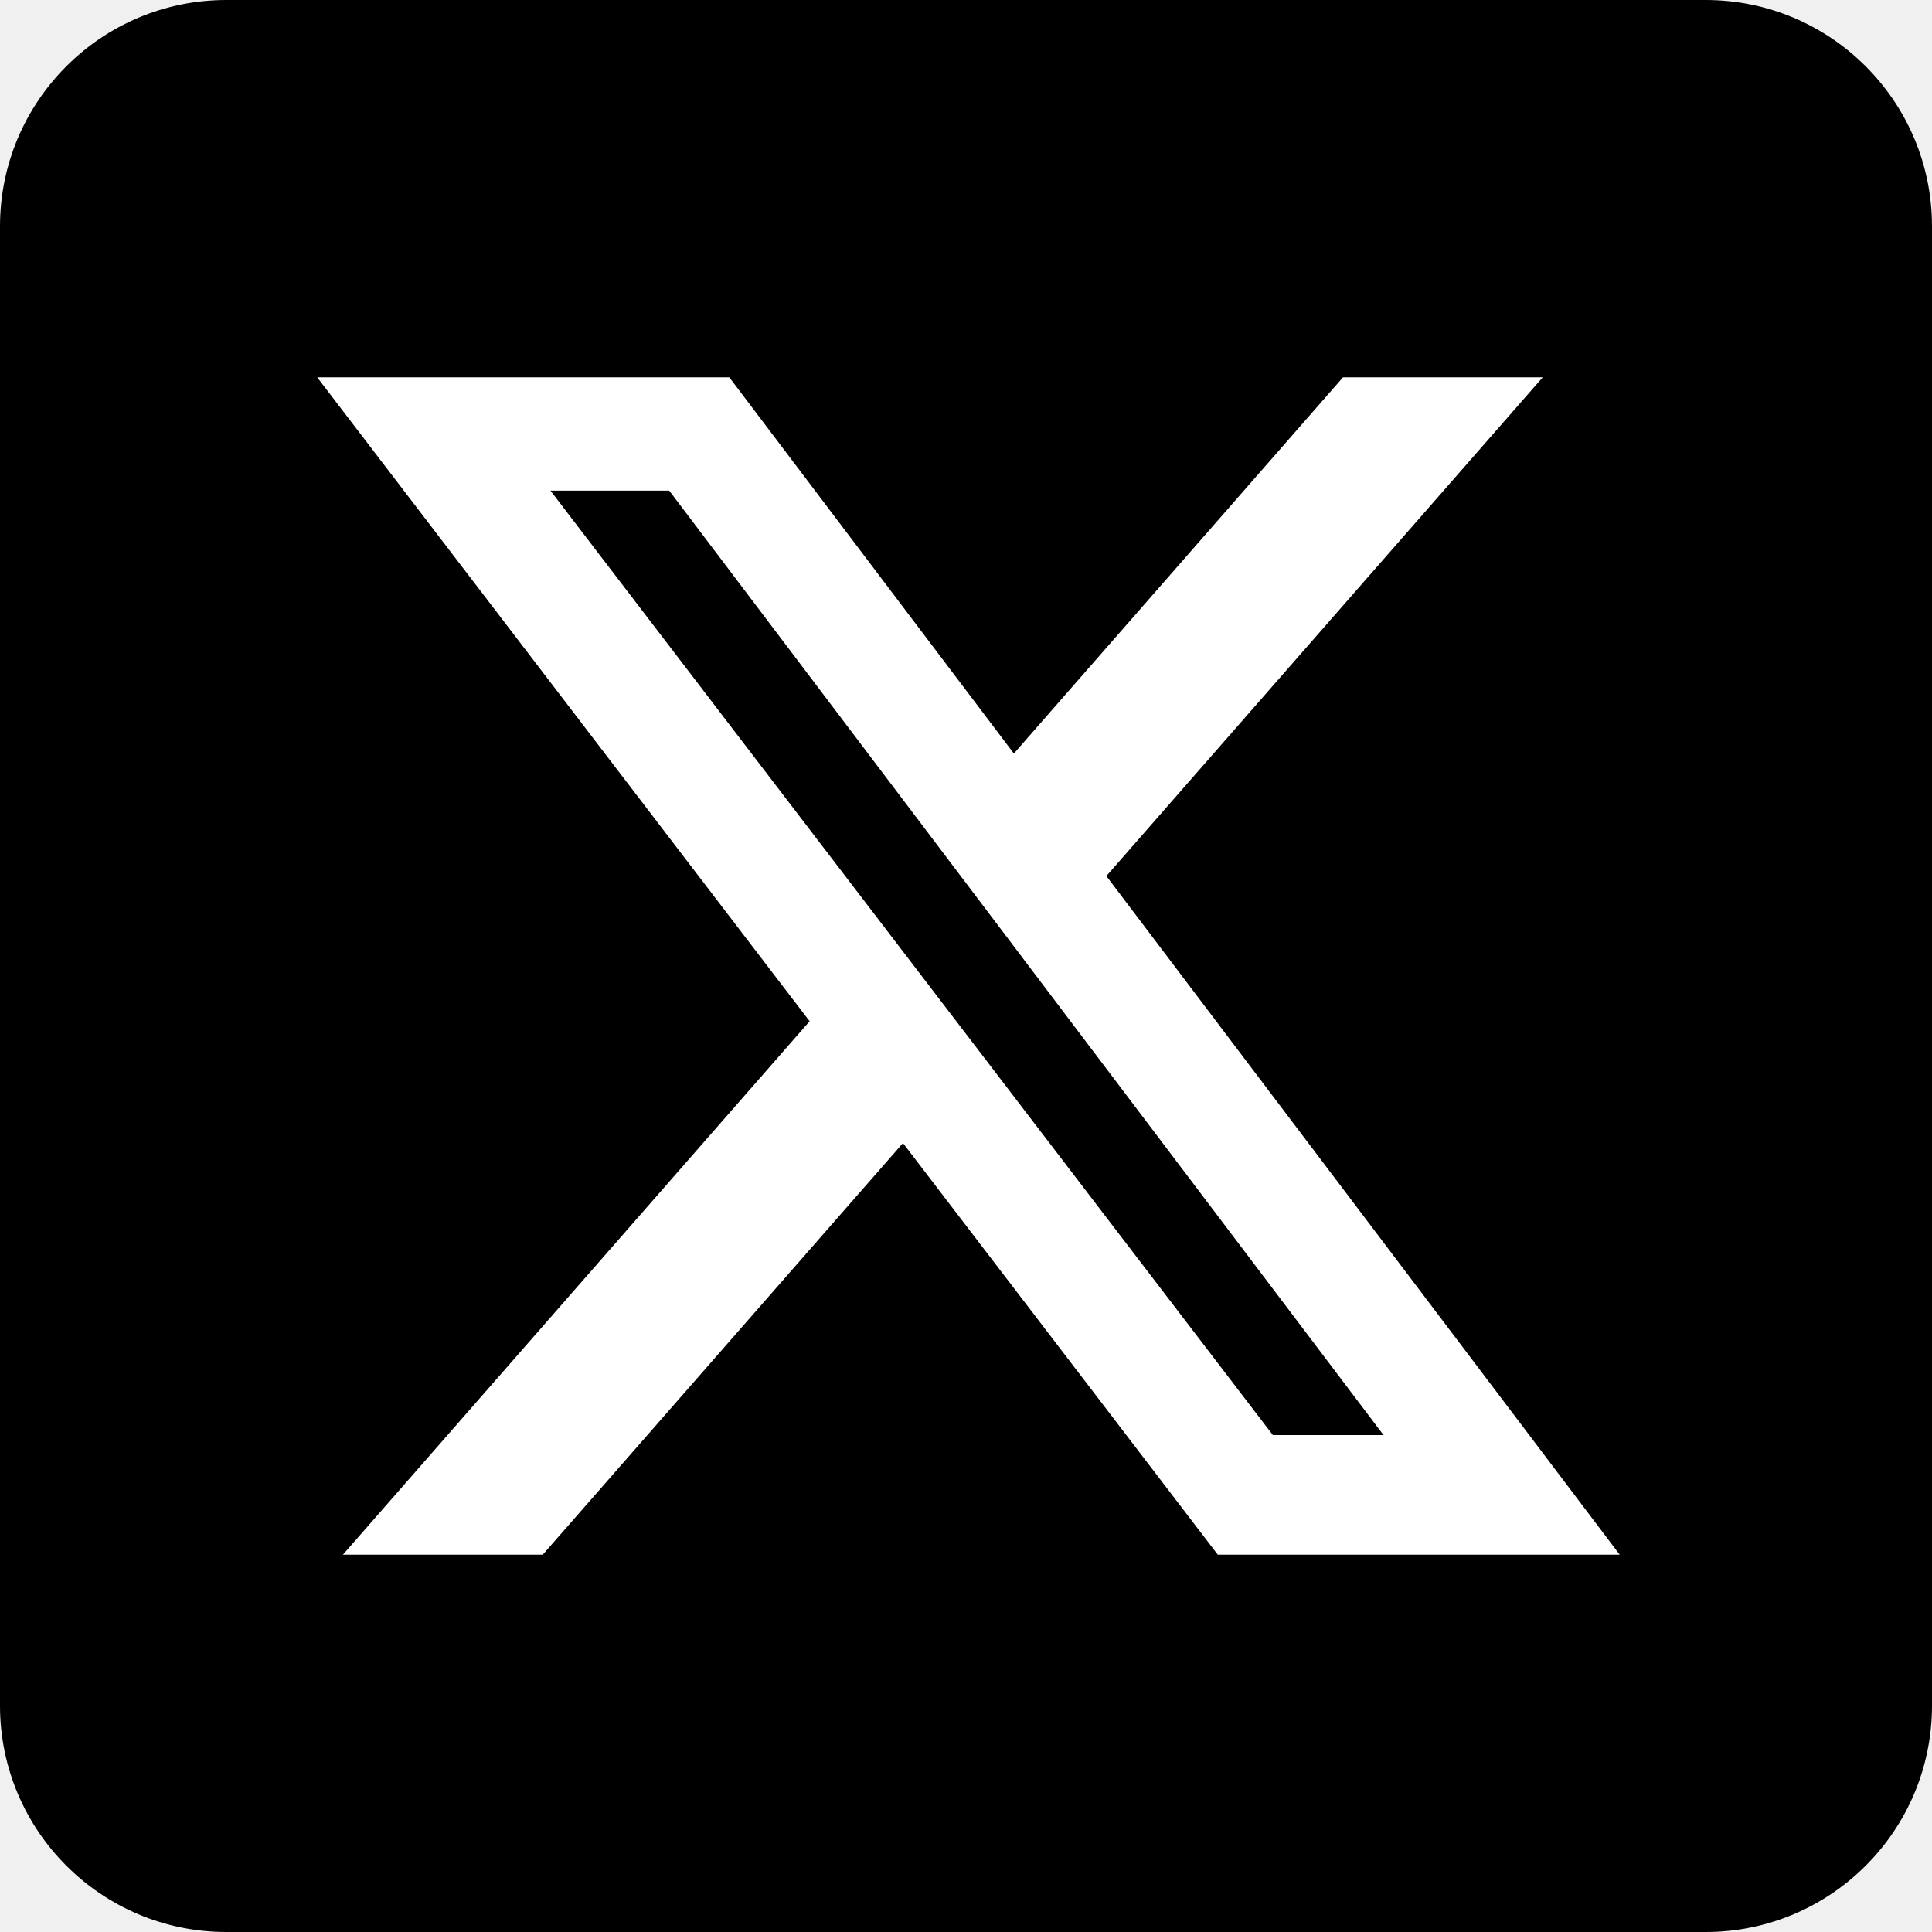
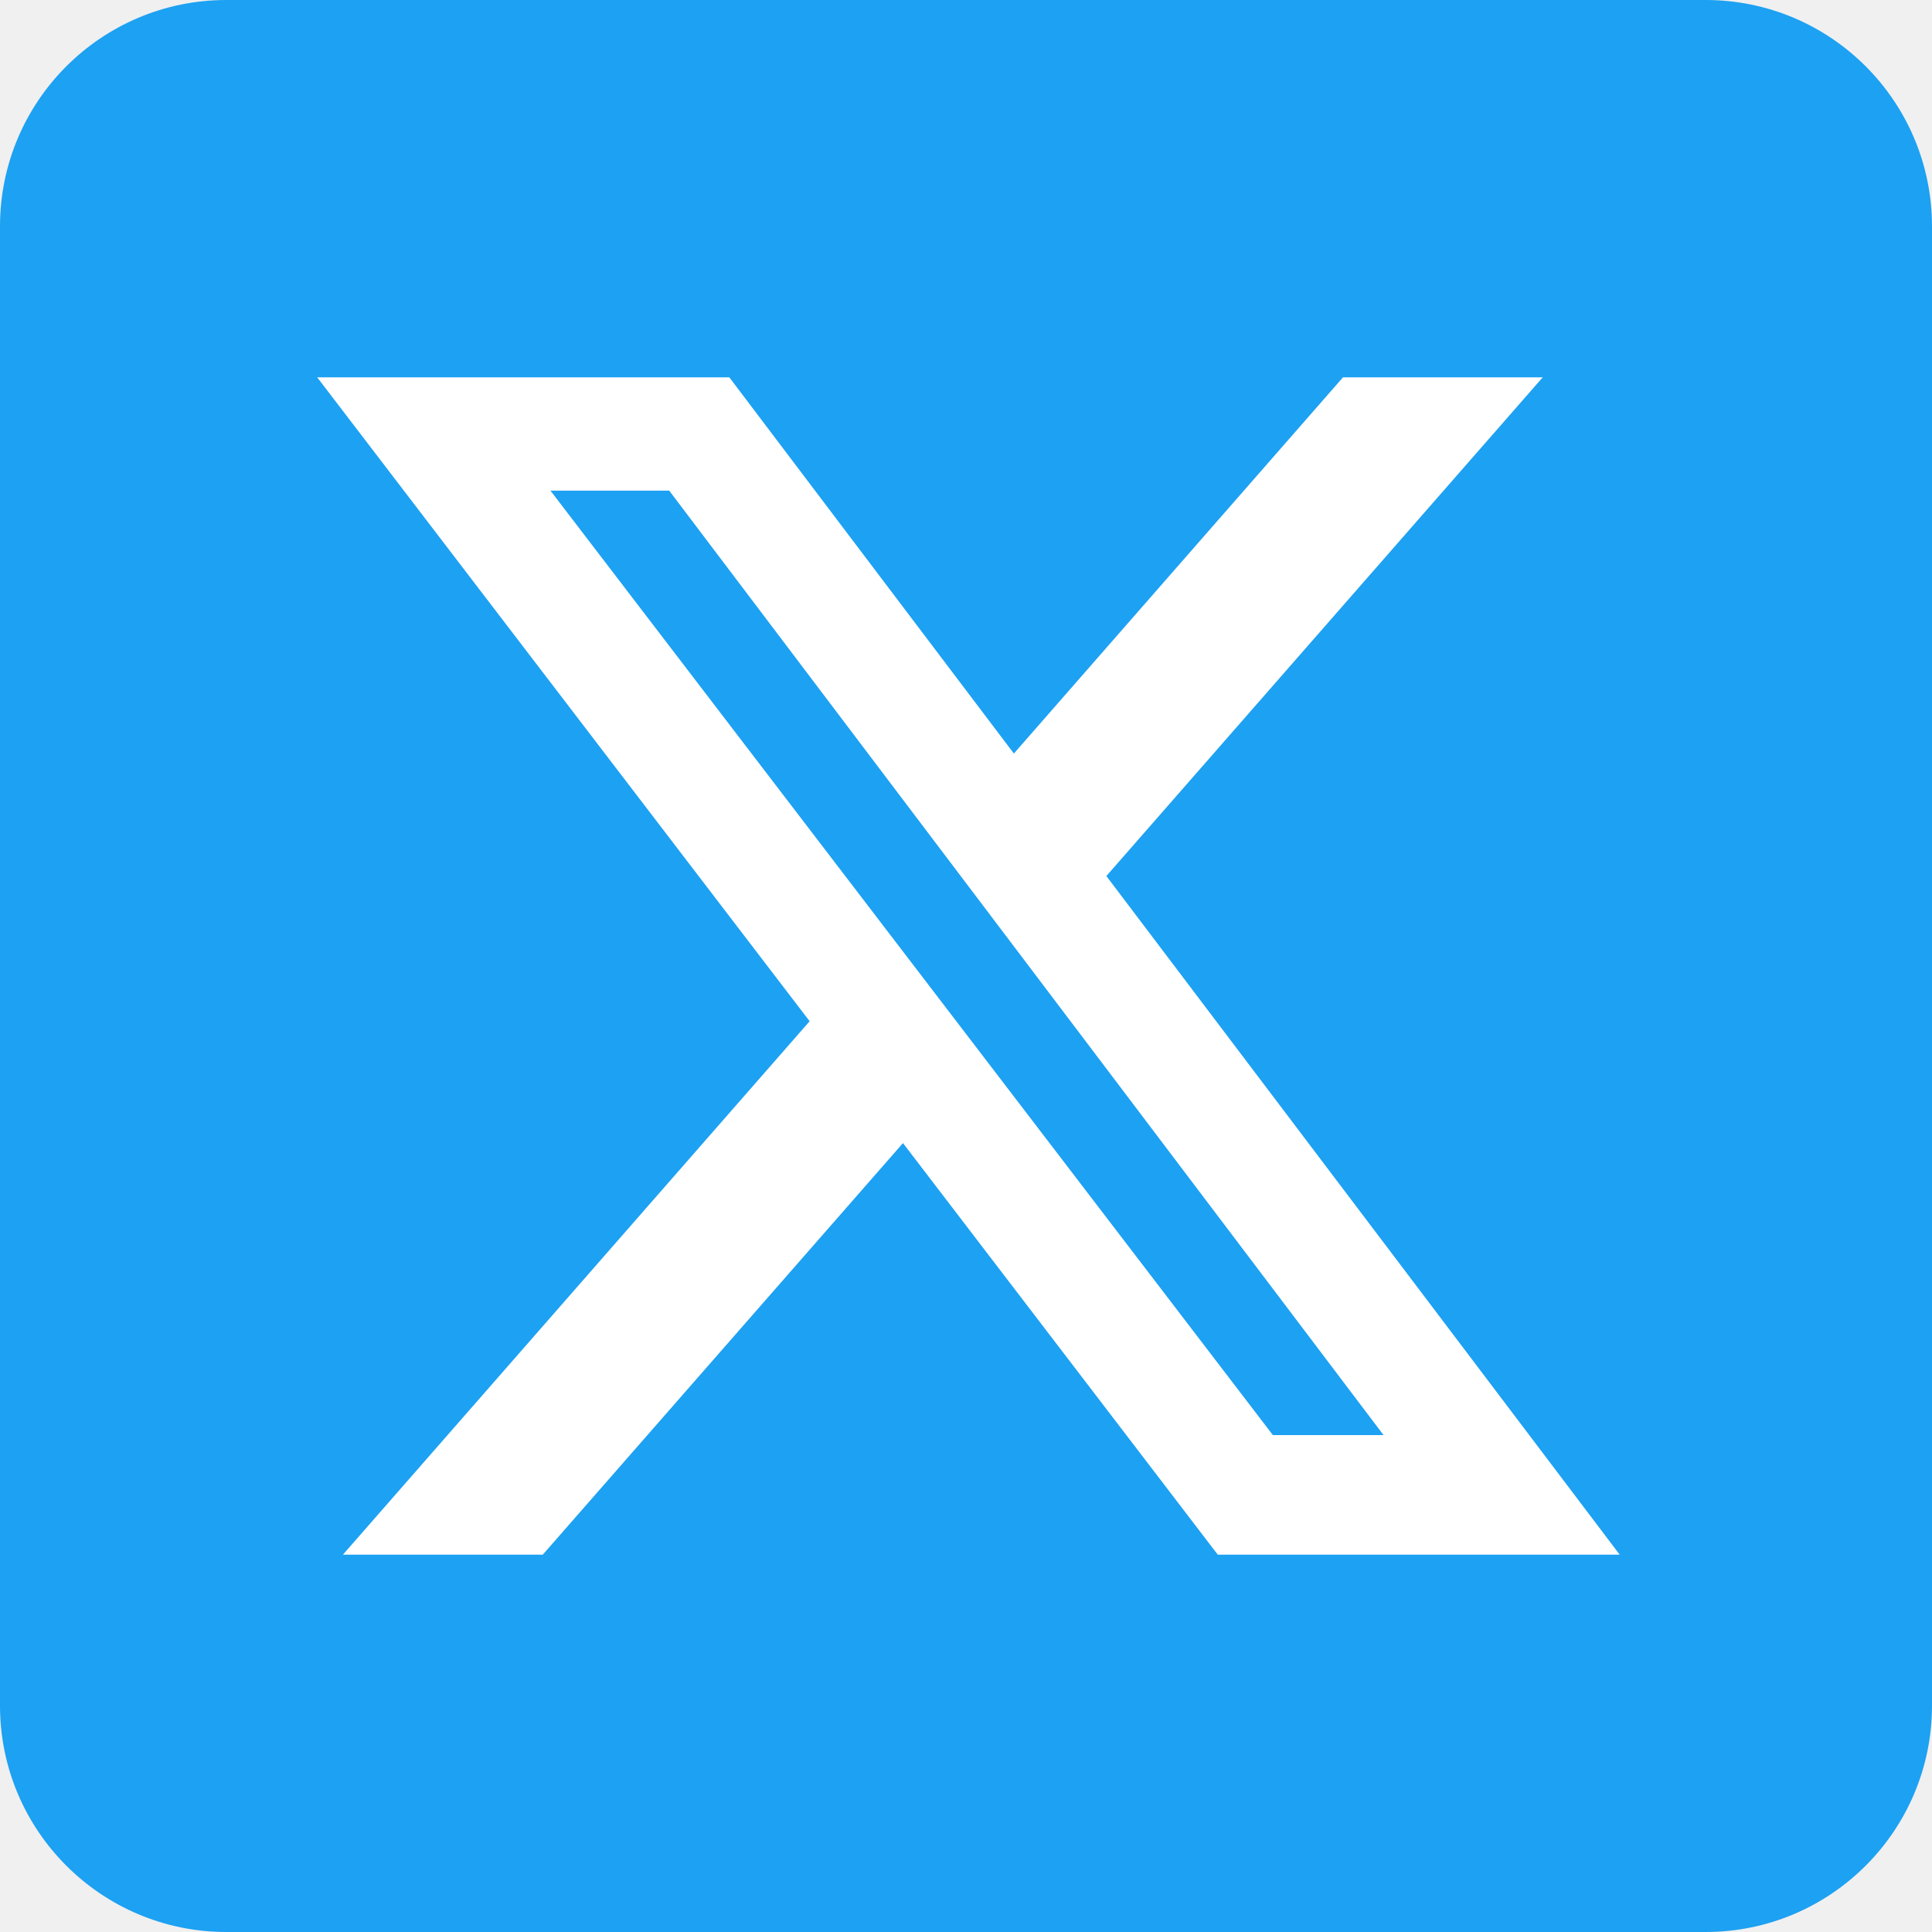
<svg xmlns="http://www.w3.org/2000/svg" width="512" height="512" fill="none" viewBox="0 0 512 512" id="twitter">
  <g clip-path="url(#clip0_84_15697)">
-     <rect width="512" height="512" fill="#000" rx="60" />
+     <rect width="512" height="512" fill="#1DA1F2" rx="60" />
    <path fill="#fff" d="M355.904 100H408.832L293.2 232.16L429.232 412H322.72L239.296 302.928L143.84 412H90.88L214.56 270.64L84.064 100H193.28L268.688 199.696L355.904 100ZM337.328 380.32H366.656L177.344 130.016H145.872L337.328 380.32Z" />
  </g>
  <defs>
    <clipPath id="clip0_84_15697">
      <rect width="512" height="512" fill="#fff" />
    </clipPath>
  </defs>
</svg>
